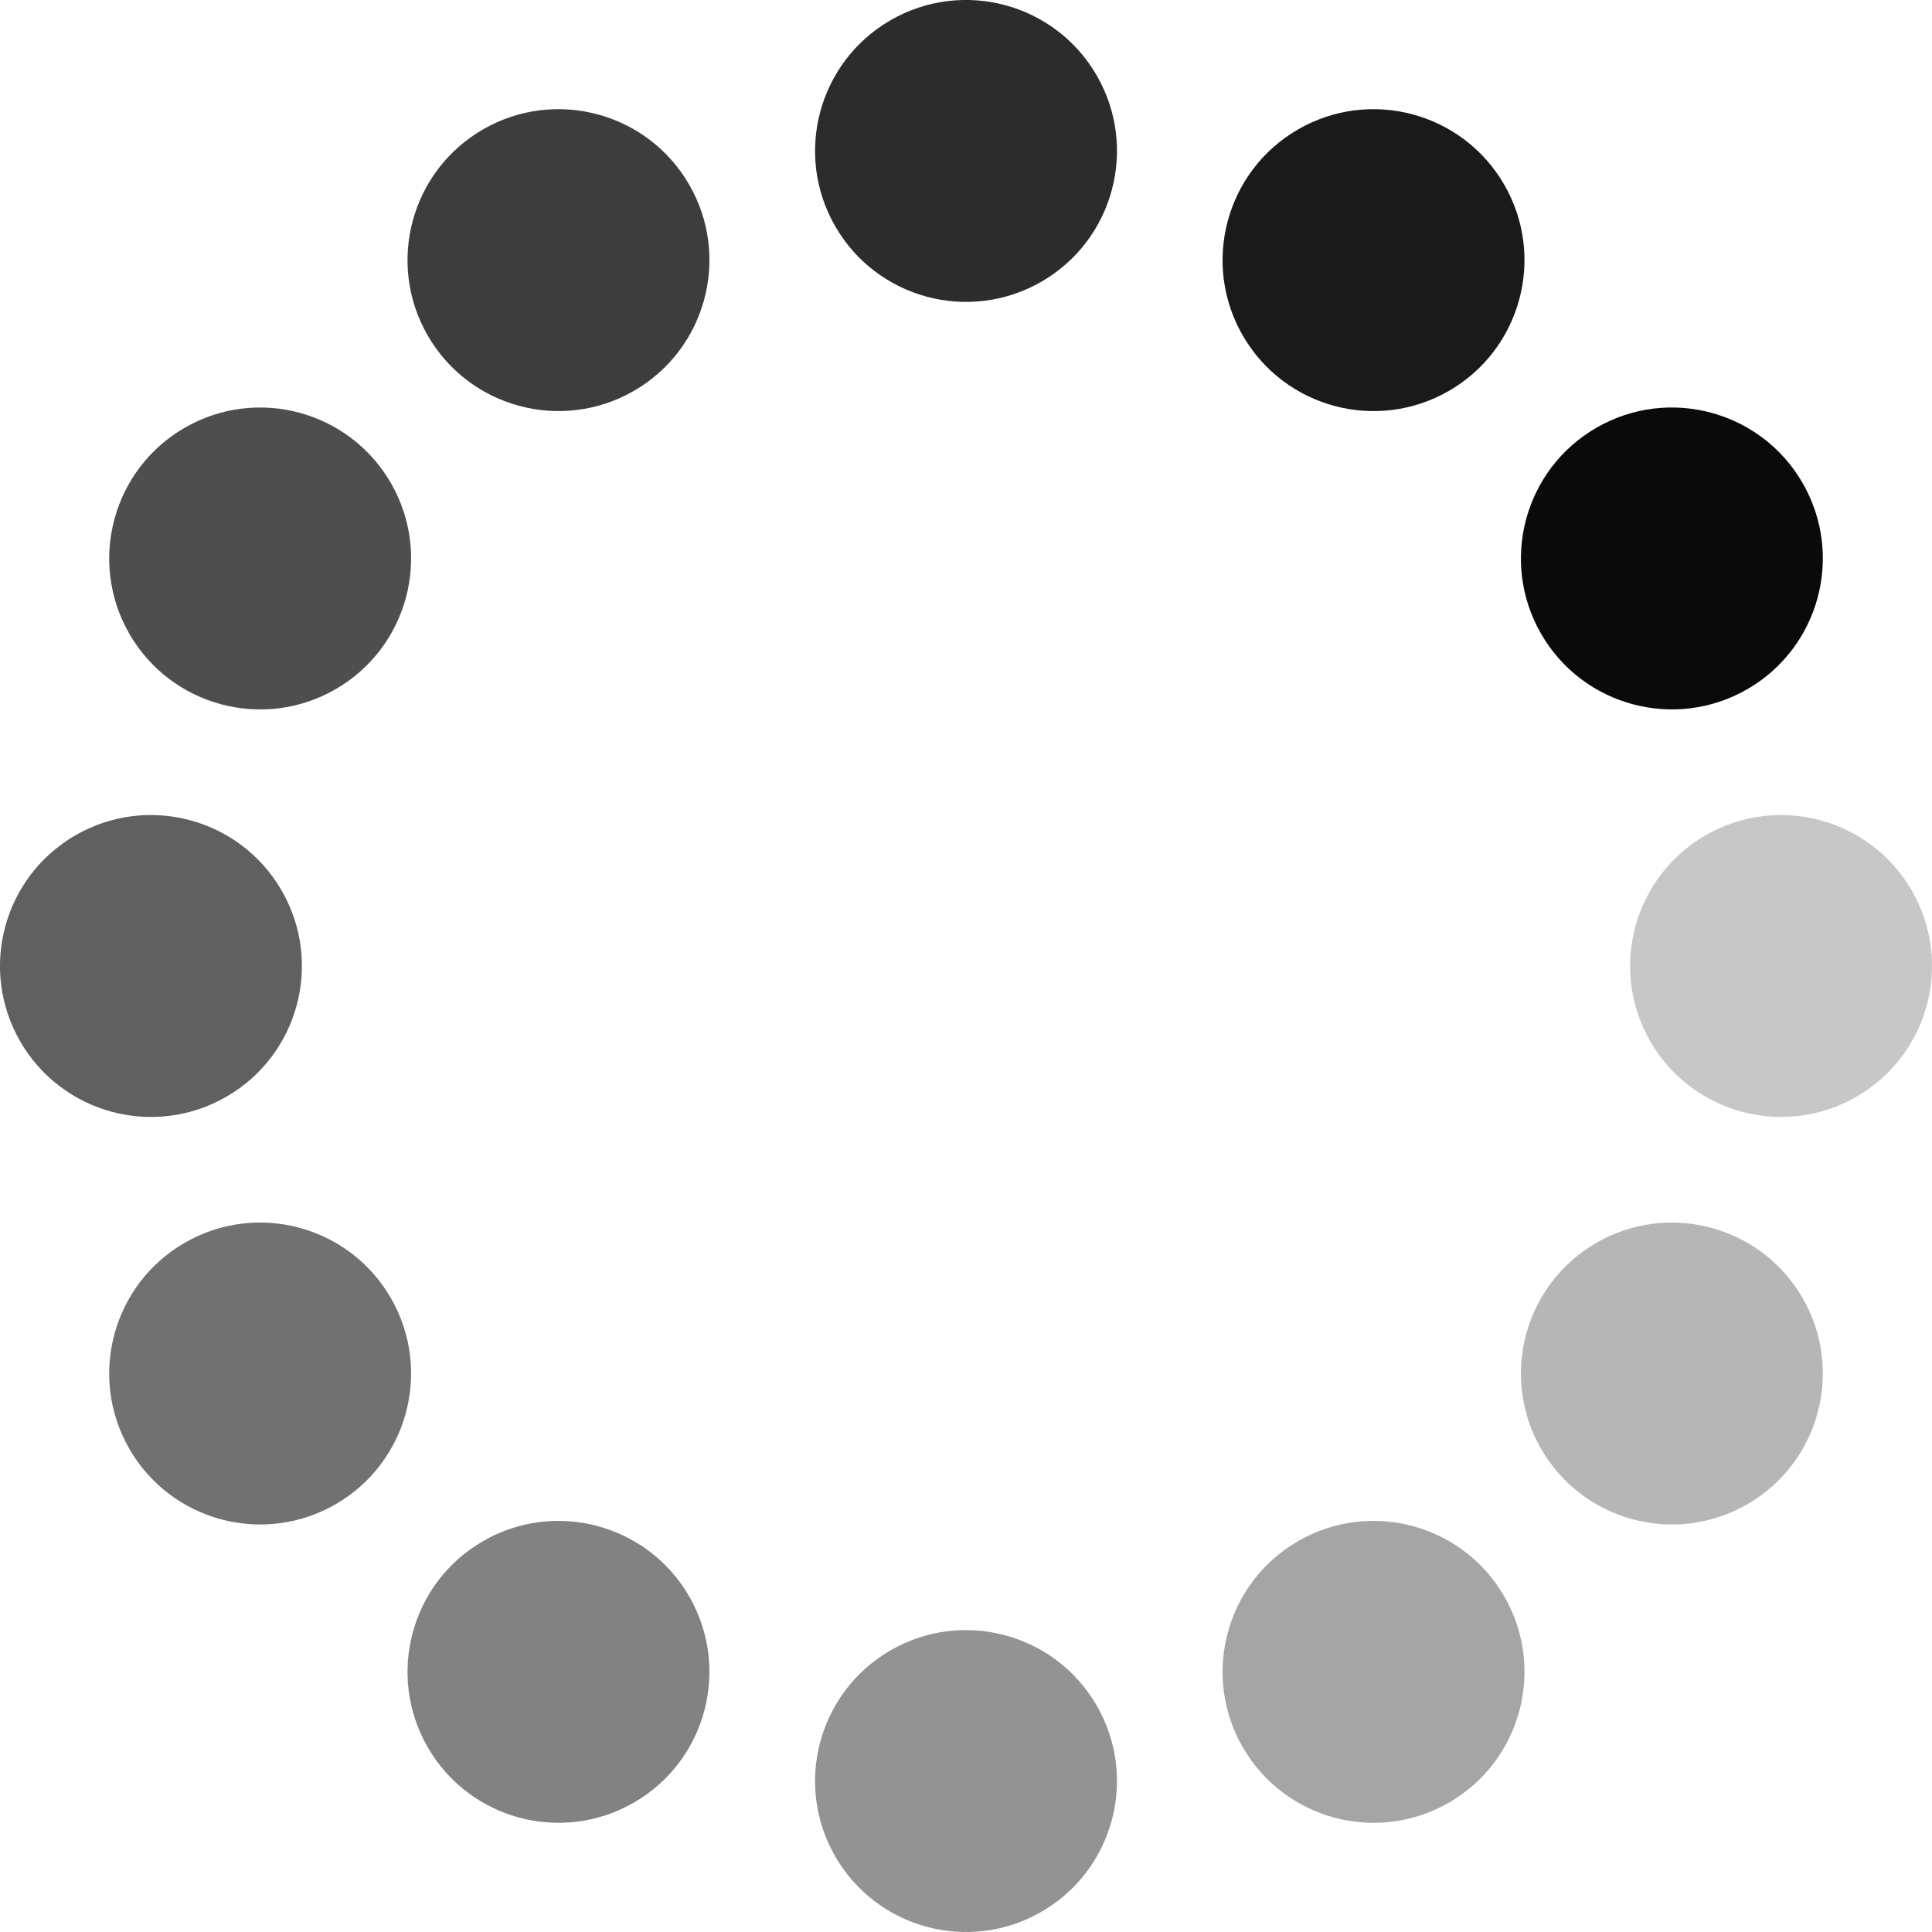
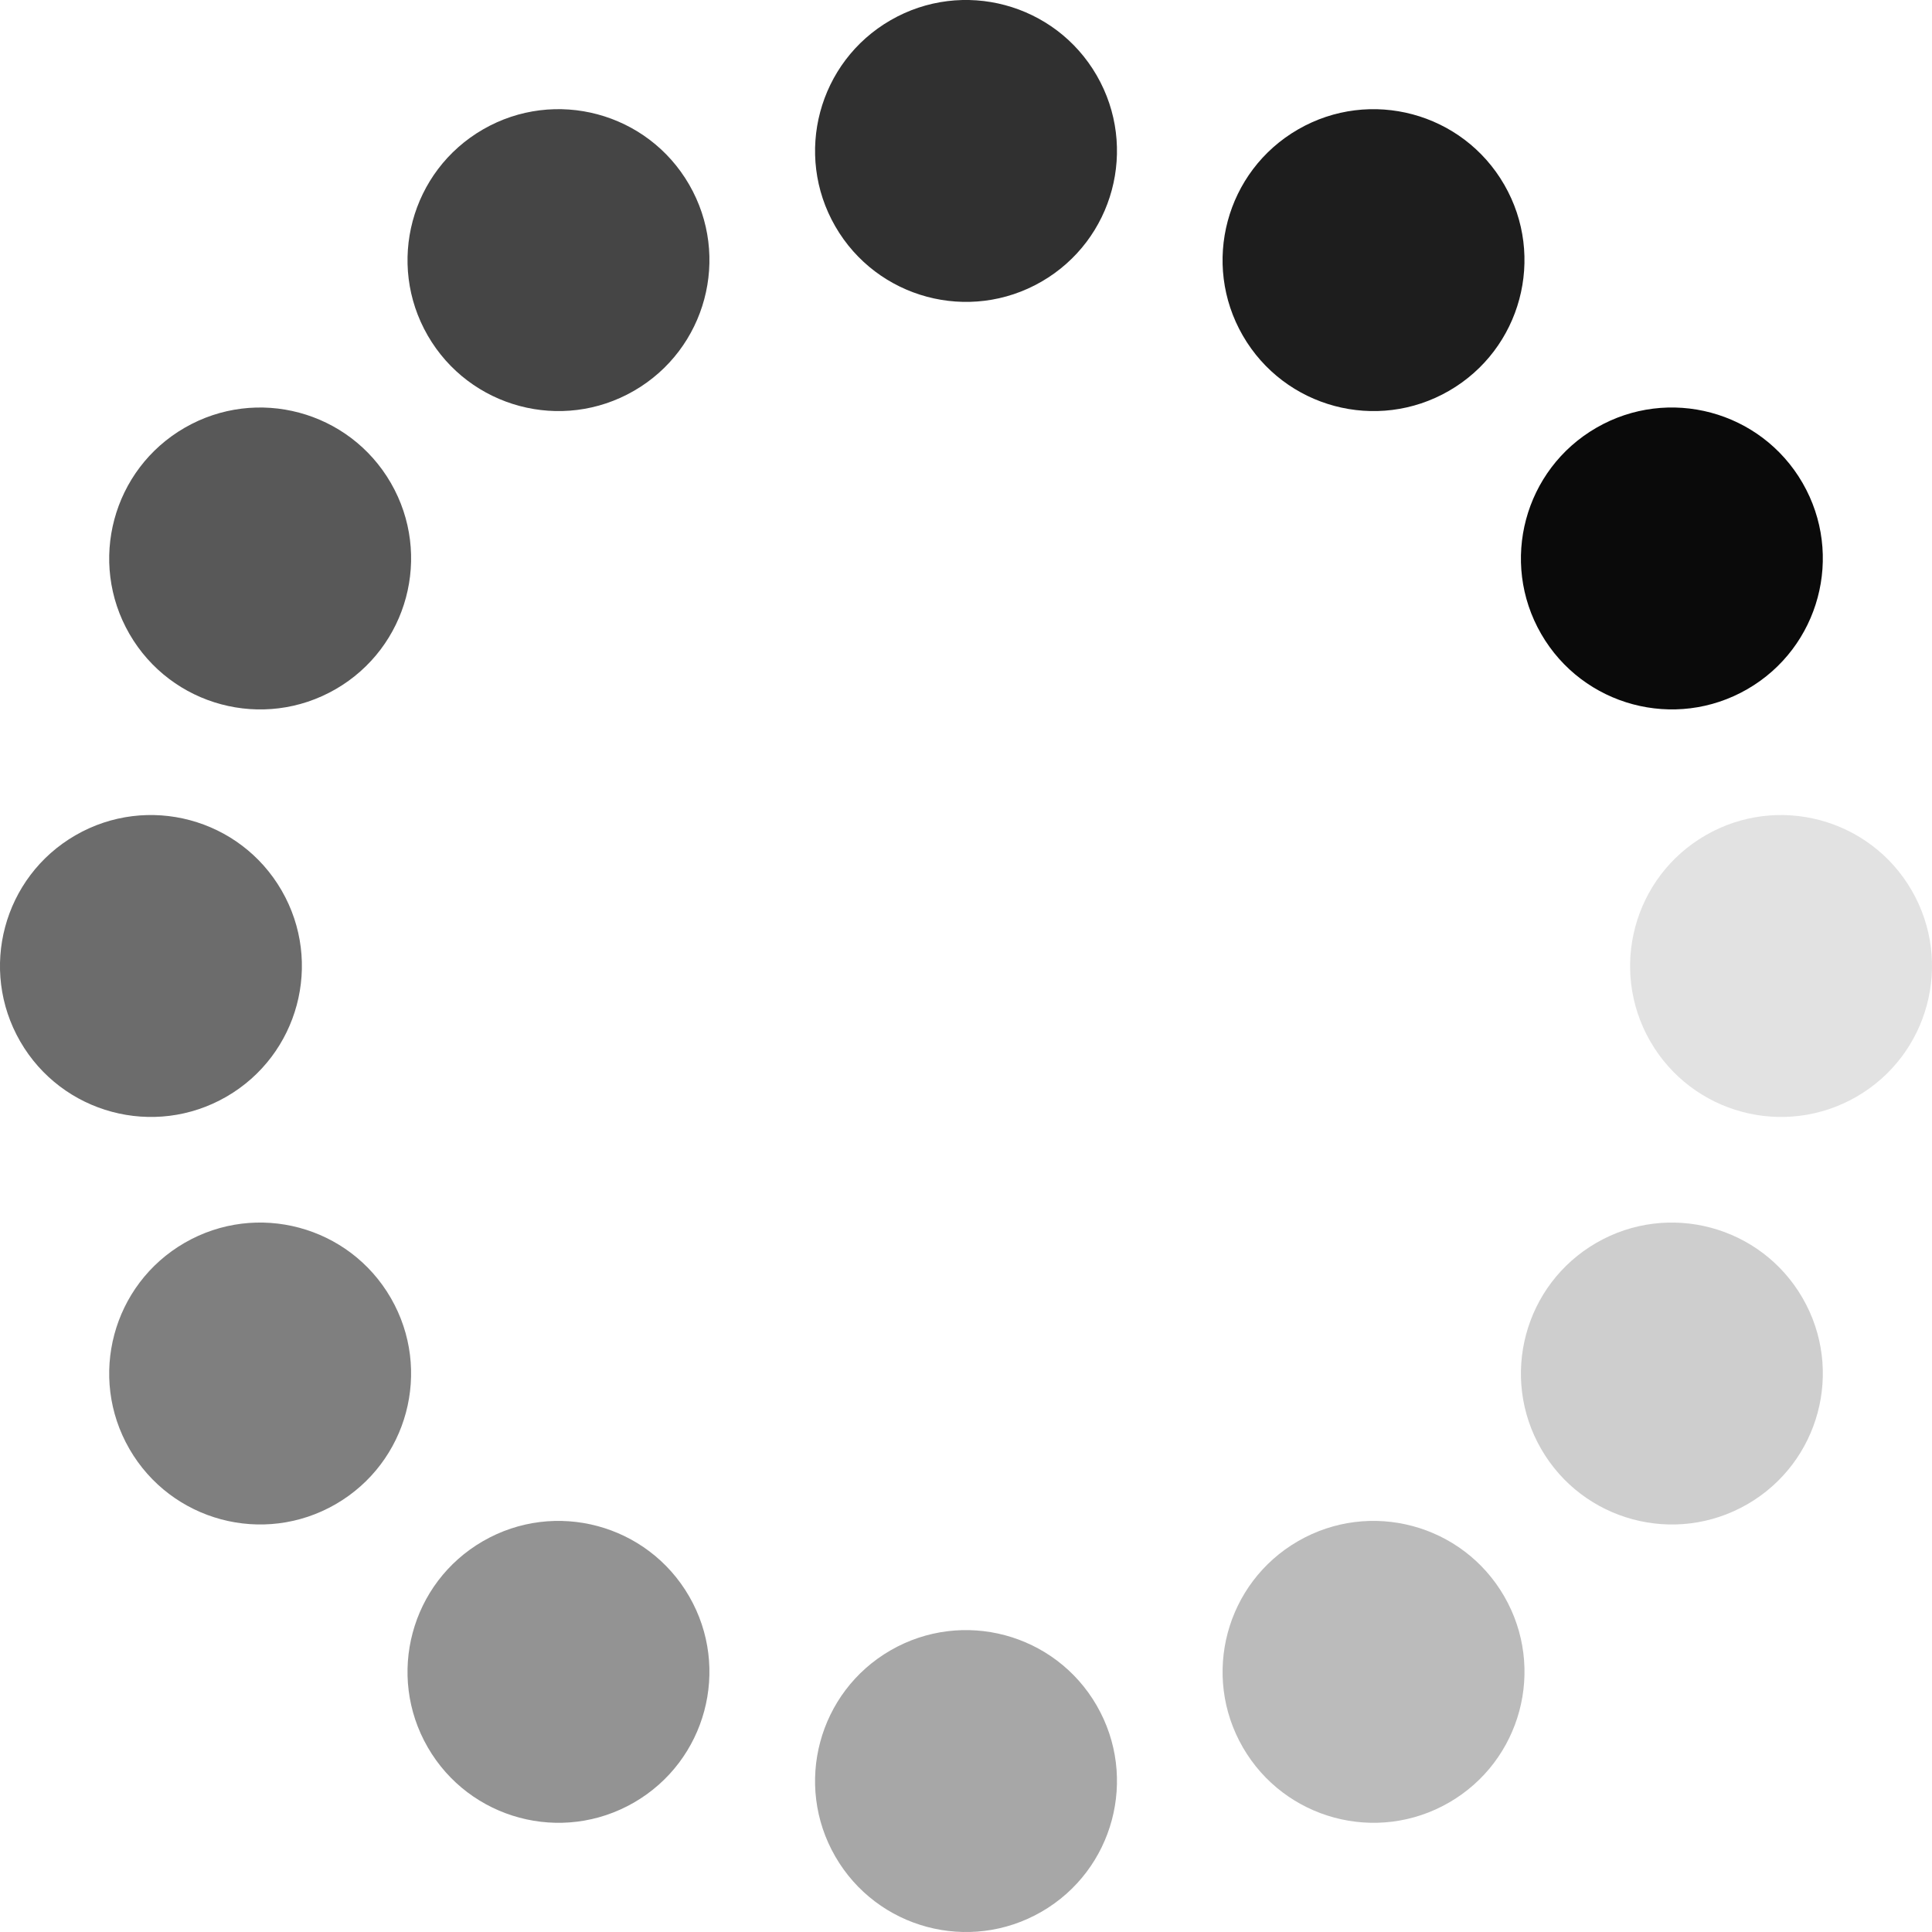
<svg xmlns="http://www.w3.org/2000/svg" width="64" height="64" viewBox="28 -62 64 64" version="1.1" style="fill:none;stroke-linecap:round;stroke-linejoin:round" id="svg15">
  <defs id="defs15" />
  <g transform="scale(1,-1)" id="g15" style="fill:#0a0a0a;fill-opacity:1;stroke:#e30000;stroke-opacity:1">
    <circle cx="4.019" cy="93.962" r="5" style="fill:#0a0a0a;fill-opacity:1;stroke:none;stroke-width:0.25;stroke-opacity:1" id="circle1" transform="rotate(-60)" />
-     <circle cx="-9.481" cy="90.344" r="5" style="opacity:0.93;fill:#0a0a0a;fill-opacity:1;stroke:none;stroke-width:0.25;stroke-opacity:1" id="circle2" transform="rotate(-60)" />
-     <circle cx="-19.363" cy="80.462" r="5" style="opacity:0.86;fill:#0a0a0a;fill-opacity:1;stroke:none;stroke-width:0.25;stroke-opacity:1" id="circle3" transform="rotate(-60)" />
-     <circle cx="-22.981" cy="66.962" r="5" style="opacity:0.79;fill:#0a0a0a;fill-opacity:1;stroke:none;stroke-width:0.25;stroke-opacity:1" id="circle4" transform="rotate(-60)" />
-     <circle cx="-19.363" cy="53.462" r="5" style="opacity:0.72;fill:#0a0a0a;fill-opacity:1;stroke:none;stroke-width:0.25;stroke-opacity:1" id="circle5" transform="rotate(-60)" />
-     <circle cx="-9.481" cy="43.579" r="5" style="opacity:0.65;fill:#0a0a0a;fill-opacity:1;stroke:none;stroke-width:0.25;stroke-opacity:1" id="circle6" transform="rotate(-60)" />
-     <circle cx="4.019" cy="39.962" r="5" style="opacity:0.58;fill:#0a0a0a;fill-opacity:1;stroke:none;stroke-width:0.25;stroke-opacity:1" id="circle7" transform="rotate(-60)" />
-     <circle cx="17.519" cy="43.579" r="5" style="opacity:0.51;fill:#0a0a0a;fill-opacity:1;stroke:none;stroke-width:0.25;stroke-opacity:1" id="circle8" transform="rotate(-60)" />
-     <circle cx="27.402" cy="53.462" r="5" style="opacity:0.44;fill:#0a0a0a;fill-opacity:1;stroke:none;stroke-width:0.25;stroke-opacity:1" id="circle9" transform="rotate(-60)" />
-     <circle cx="31.019" cy="66.962" r="5" style="opacity:0.37;fill:#0a0a0a;fill-opacity:1;stroke:none;stroke-width:0.25;stroke-opacity:1" id="circle10" transform="rotate(-60)" />
-     <circle cx="27.402" cy="80.462" r="5" style="opacity:0.3;fill:#0a0a0a;fill-opacity:1;stroke:none;stroke-width:0.25;stroke-opacity:1" id="circle11" transform="rotate(-60)" />
-     <circle cx="17.519" cy="90.344" r="5" style="opacity:0.23;fill:#0a0a0a;fill-opacity:1;stroke:none;stroke-width:0.25;stroke-opacity:1" id="circle12" transform="rotate(-60)" />
+     <circle cx="-9.481" cy="90.344" r="5" style="opacity:0.92;fill:#0a0a0a;fill-opacity:1;stroke:none;stroke-width:0.25;stroke-opacity:1" id="circle2" transform="rotate(-60)" />
+     <circle cx="-19.363" cy="80.462" r="5" style="opacity:0.84;fill:#0a0a0a;fill-opacity:1;stroke:none;stroke-width:0.25;stroke-opacity:1" id="circle3" transform="rotate(-60)" />
+     <circle cx="-22.981" cy="66.962" r="5" style="opacity:0.76;fill:#0a0a0a;fill-opacity:1;stroke:none;stroke-width:0.25;stroke-opacity:1" id="circle4" transform="rotate(-60)" />
+     <circle cx="-19.363" cy="53.462" r="5" style="opacity:0.68;fill:#0a0a0a;fill-opacity:1;stroke:none;stroke-width:0.25;stroke-opacity:1" id="circle5" transform="rotate(-60)" />
+     <circle cx="-9.481" cy="43.579" r="5" style="opacity:0.6;fill:#0a0a0a;fill-opacity:1;stroke:none;stroke-width:0.25;stroke-opacity:1" id="circle6" transform="rotate(-60)" />
+     <circle cx="4.019" cy="39.962" r="5" style="opacity:0.52;fill:#0a0a0a;fill-opacity:1;stroke:none;stroke-width:0.25;stroke-opacity:1" id="circle7" transform="rotate(-60)" />
+     <circle cx="17.519" cy="43.579" r="5" style="opacity:0.44;fill:#0a0a0a;fill-opacity:1;stroke:none;stroke-width:0.25;stroke-opacity:1" id="circle8" transform="rotate(-60)" />
+     <circle cx="27.402" cy="53.462" r="5" style="opacity:0.36;fill:#0a0a0a;fill-opacity:1;stroke:none;stroke-width:0.25;stroke-opacity:1" id="circle9" transform="rotate(-60)" />
+     <circle cx="31.019" cy="66.962" r="5" style="opacity:0.28;fill:#0a0a0a;fill-opacity:1;stroke:none;stroke-width:0.25;stroke-opacity:1" id="circle10" transform="rotate(-60)" />
+     <circle cx="27.402" cy="80.462" r="5" style="opacity:0.2;fill:#0a0a0a;fill-opacity:1;stroke:none;stroke-width:0.25;stroke-opacity:1" id="circle11" transform="rotate(-60)" />
+     <circle cx="17.519" cy="90.344" r="5" style="opacity:0.12;fill:#0a0a0a;fill-opacity:1;stroke:none;stroke-width:0.25;stroke-opacity:1" id="circle12" transform="rotate(-60)" />
  </g>
</svg>
